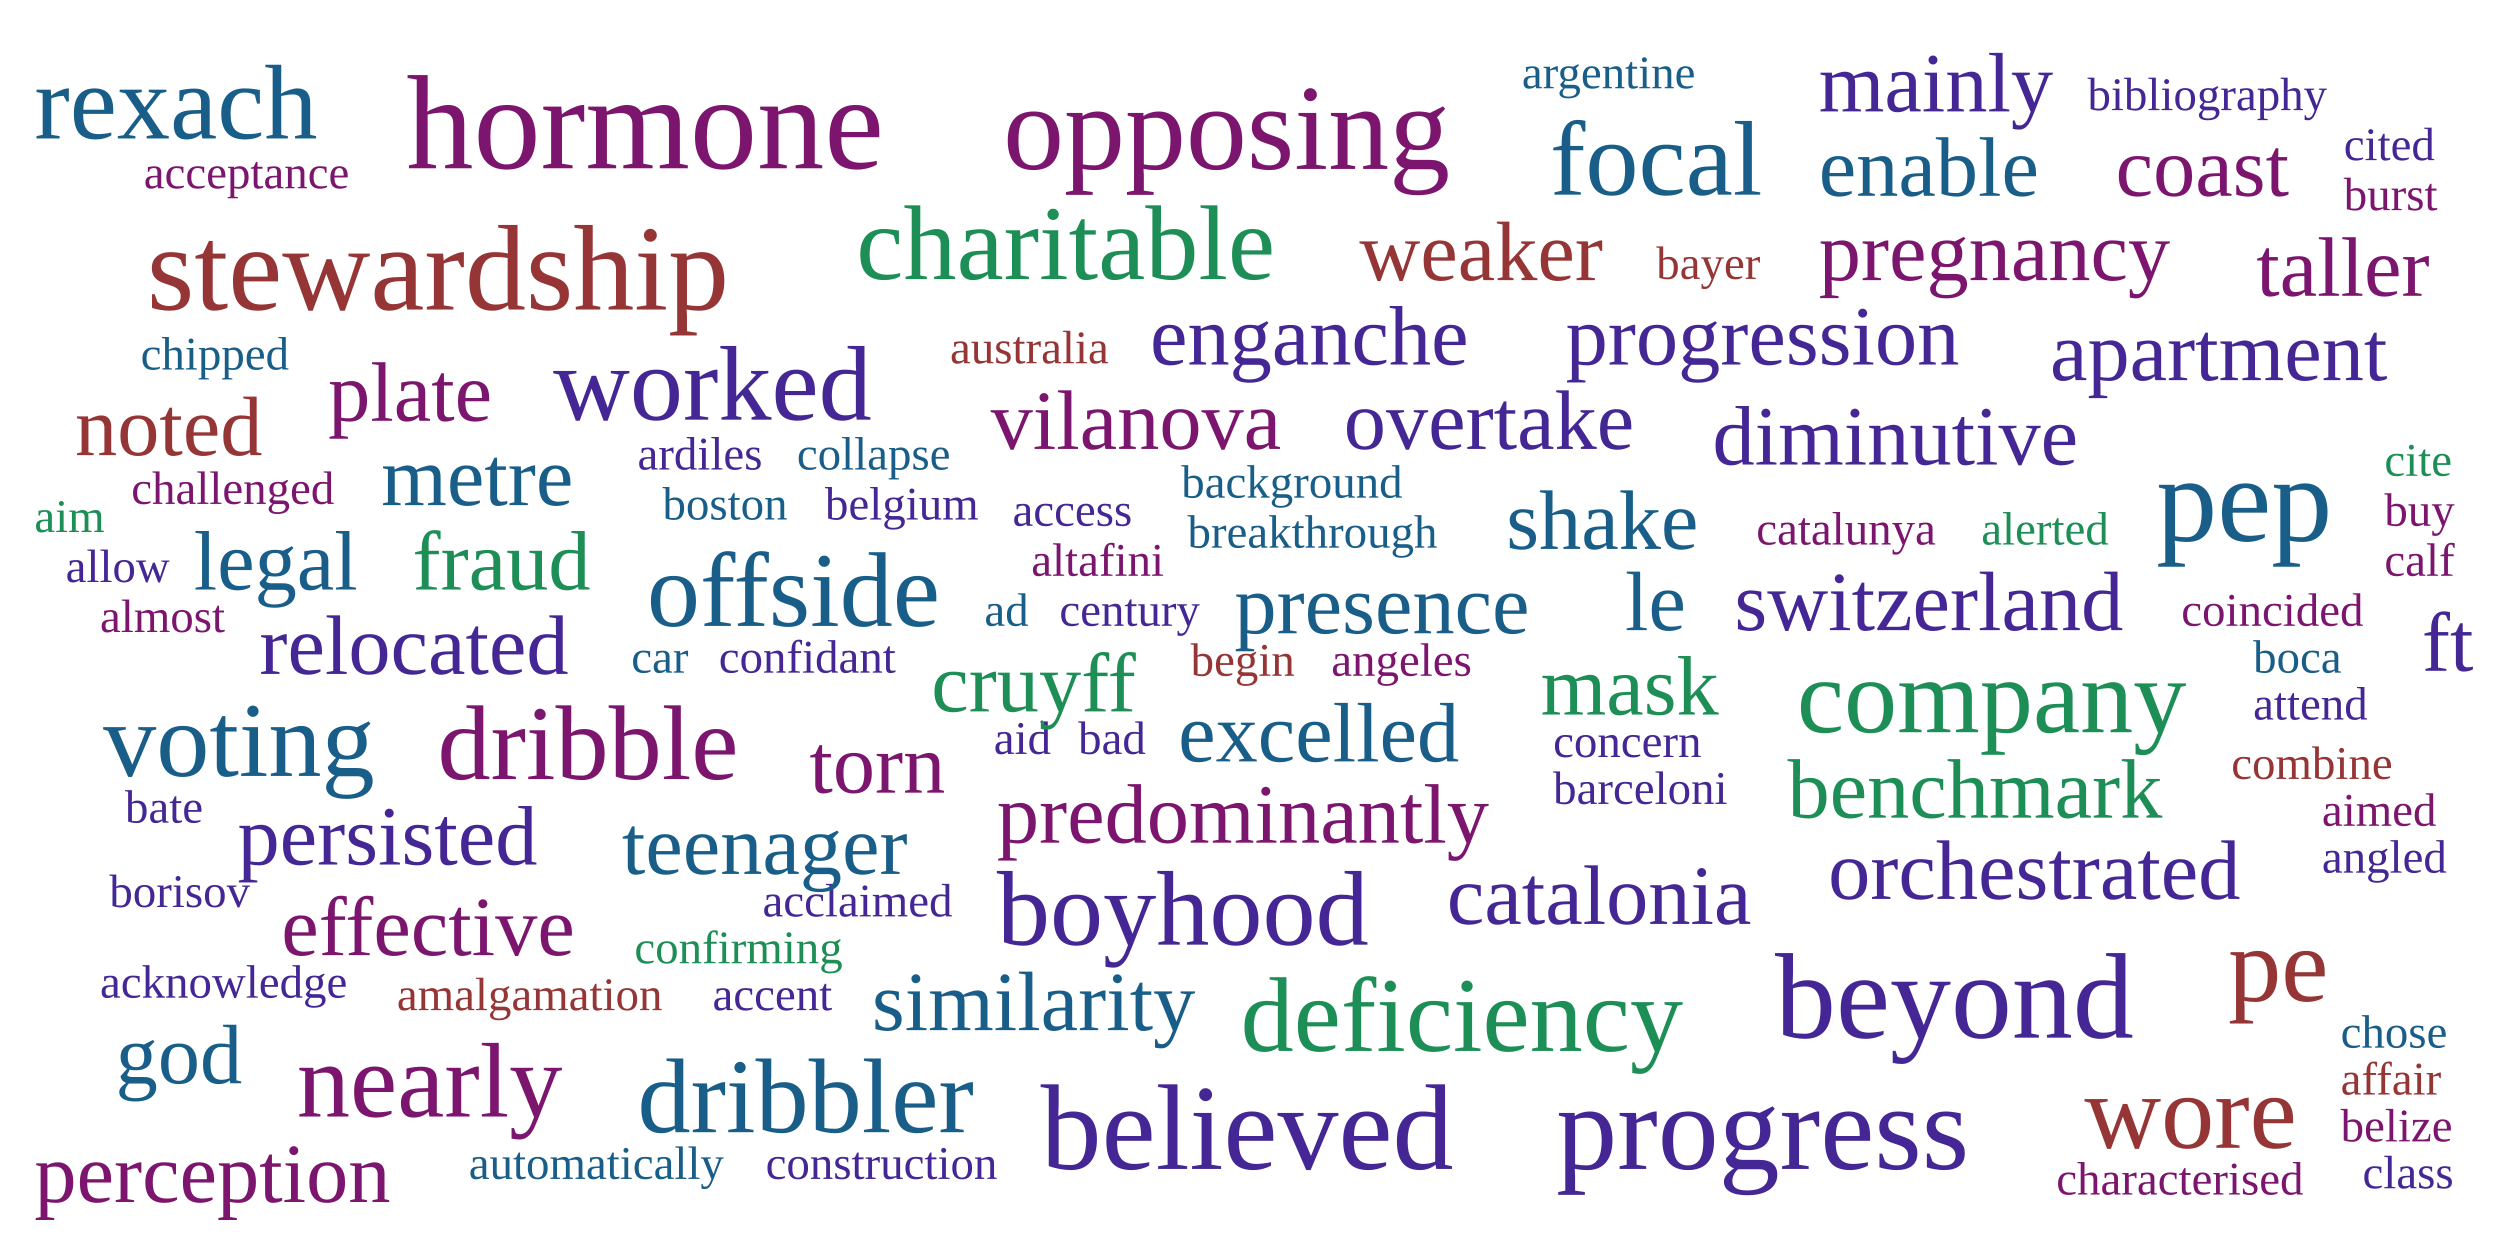
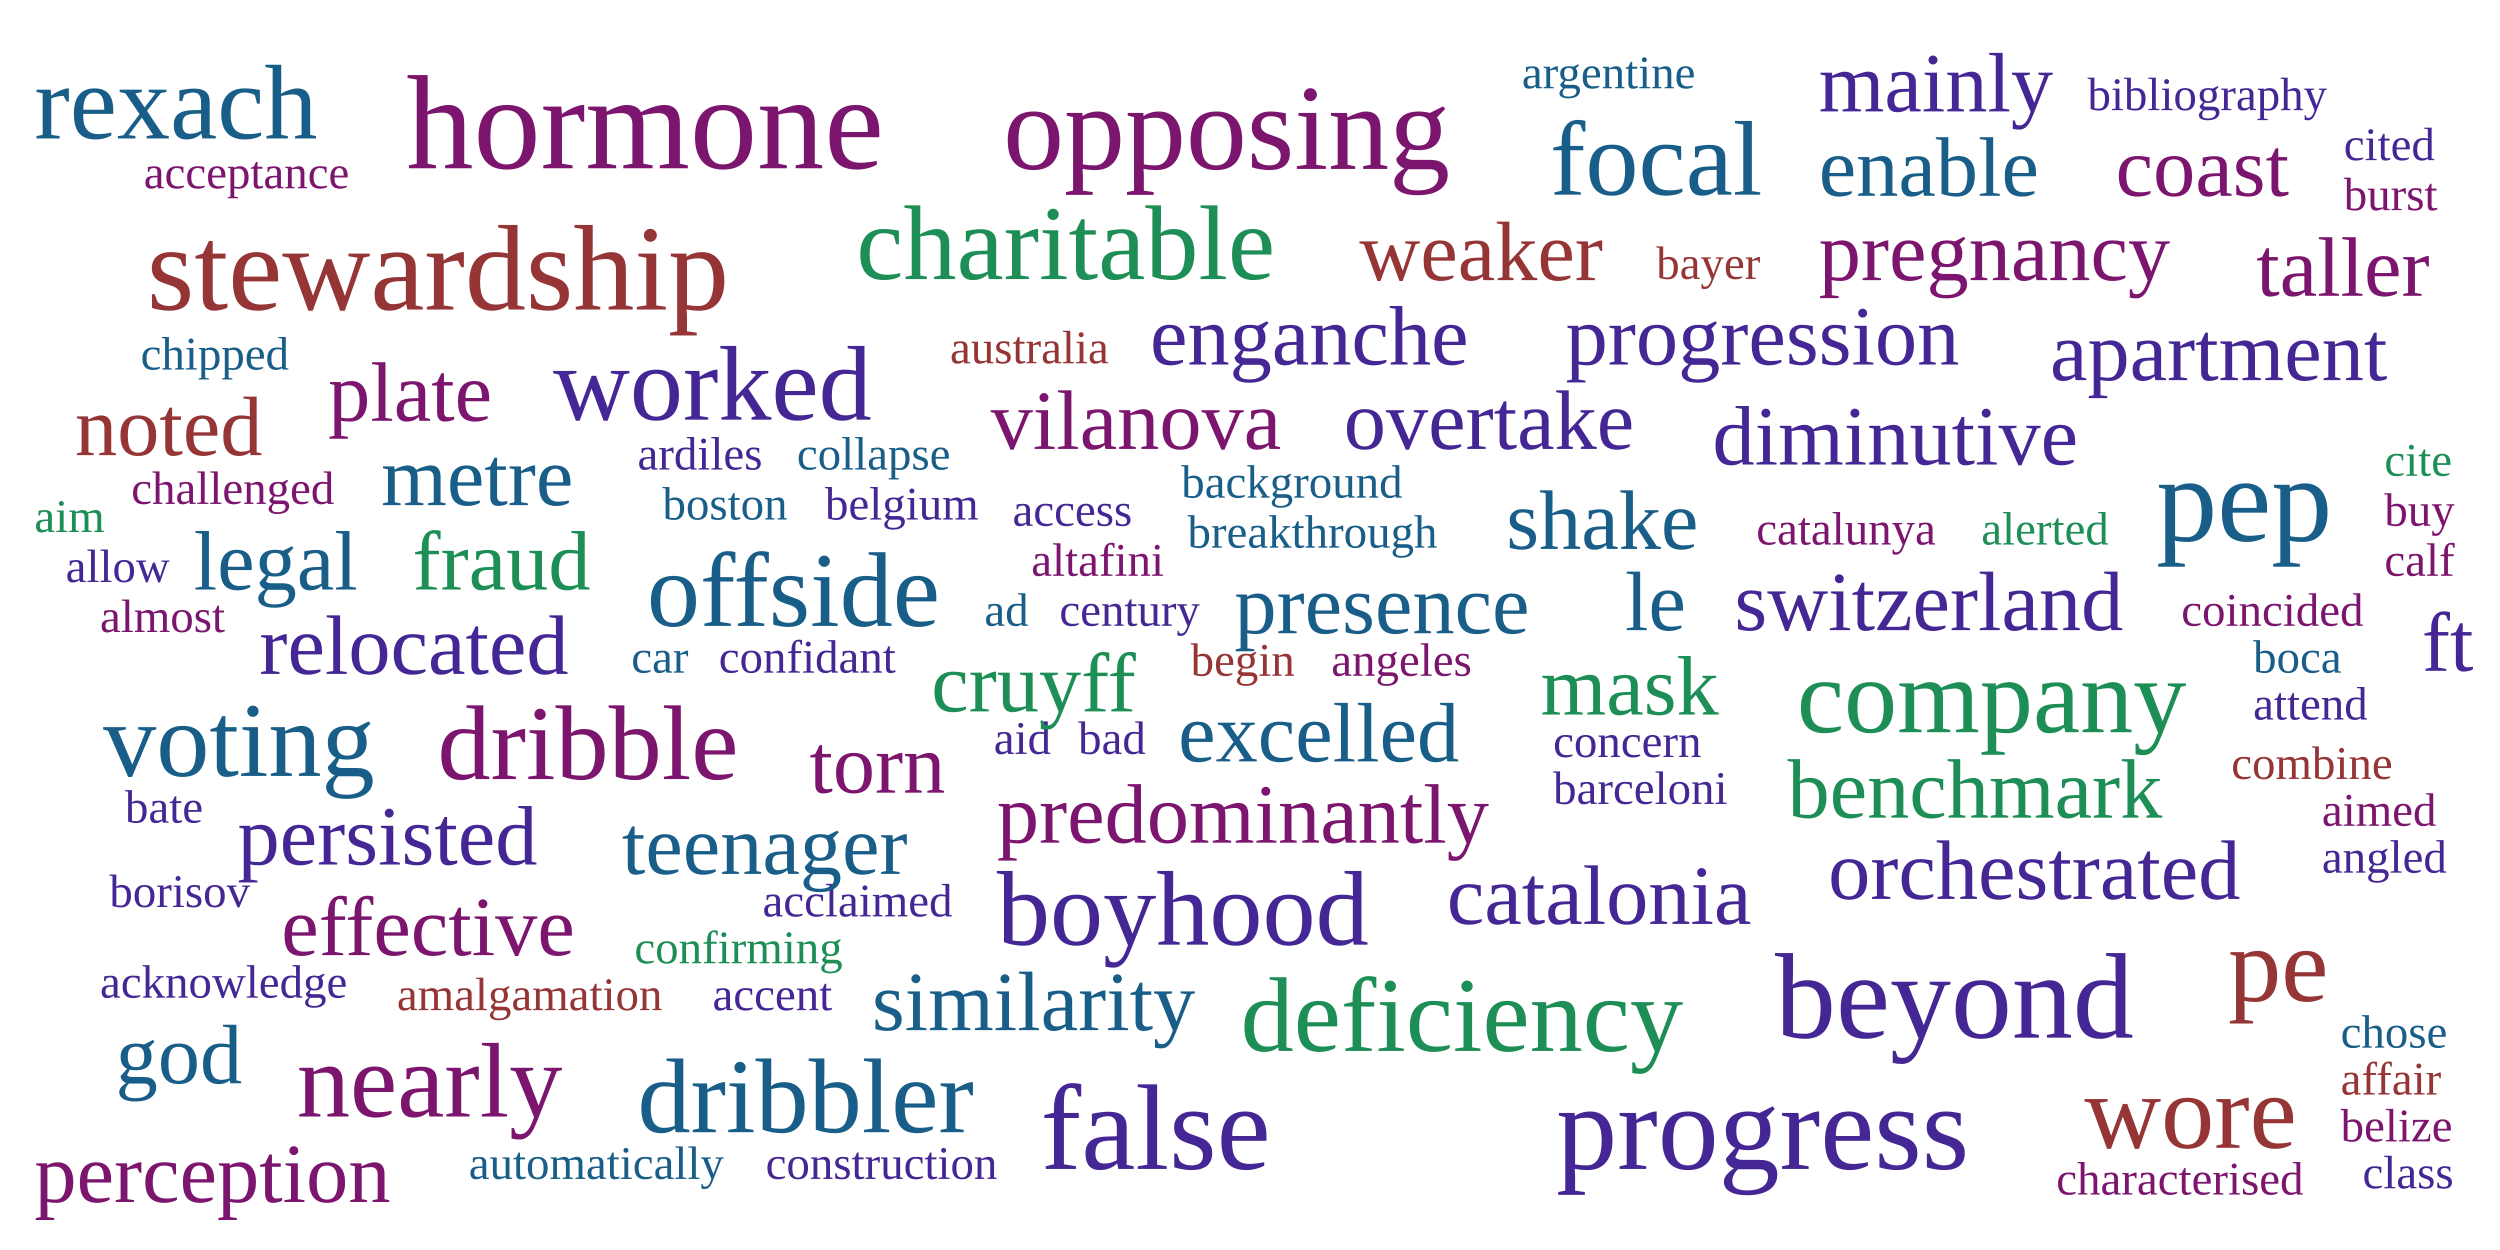
<svg xmlns="http://www.w3.org/2000/svg" width="800" height="400" viewBox="0 0 800 400">
  <rect width="800" height="400" style="fill:rgb(255,255,255);" />
  <text x="315" y="200.25" class="sans-serif" title="ad" style="fill:rgb(25,94,136);font-size:15px">ad</text>
  <text x="775" y="214.65" class="sans-serif" title="ft" style="fill:rgb(68,39,148);font-size:27px">ft</text>
  <text x="756" y="380.25" class="sans-serif" title="class" style="fill:rgb(68,39,148);font-size:15px">class</text>
  <text x="763" y="152.25" class="sans-serif" title="cite" style="fill:rgb(29,142,85);font-size:15px">cite</text>
  <text x="749" y="365.25" class="sans-serif" title="belize" style="fill:rgb(124,21,110);font-size:15px">belize</text>
  <text x="11" y="170.25" class="sans-serif" title="aim" style="fill:rgb(29,142,85);font-size:15px">aim</text>
  <text x="763" y="168.25" class="sans-serif" title="buy" style="fill:rgb(124,21,110);font-size:15px">buy</text>
  <text x="750" y="51.25" class="sans-serif" title="cited" style="fill:rgb(68,39,148);font-size:15px">cited</text>
  <text x="763" y="184.25" class="sans-serif" title="calf" style="fill:rgb(124,21,110);font-size:15px">calf</text>
  <text x="202" y="215.25" class="sans-serif" title="car" style="fill:rgb(25,94,136);font-size:15px">car</text>
  <text x="749" y="350.25" class="sans-serif" title="affair" style="fill:rgb(150,53,53);font-size:15px">affair</text>
  <text x="750" y="67.25" class="sans-serif" title="burst" style="fill:rgb(124,21,110);font-size:15px">burst</text>
  <text x="749" y="335.25" class="sans-serif" title="chose" style="fill:rgb(25,94,136);font-size:15px">chose</text>
  <text x="743" y="279.25" class="sans-serif" title="angled" style="fill:rgb(68,39,148);font-size:15px">angled</text>
  <text x="743" y="264.25" class="sans-serif" title="aimed" style="fill:rgb(124,21,110);font-size:15px">aimed</text>
  <text x="21" y="186.25" class="sans-serif" title="allow" style="fill:rgb(68,39,148);font-size:15px">allow</text>
  <text x="37" y="346.65" class="sans-serif" title="god" style="fill:rgb(25,94,136);font-size:27px">god</text>
  <text x="40" y="263.25" class="sans-serif" title="bate" style="fill:rgb(68,39,148);font-size:15px">bate</text>
  <text x="722" y="94.65" class="sans-serif" title="taller" style="fill:rgb(124,21,110);font-size:27px">taller</text>
  <text x="35" y="290.25" class="sans-serif" title="borisov" style="fill:rgb(68,39,148);font-size:15px">borisov</text>
  <text x="32" y="202.25" class="sans-serif" title="almost" style="fill:rgb(124,21,110);font-size:15px">almost</text>
  <text x="721" y="230.25" class="sans-serif" title="attend" style="fill:rgb(68,39,148);font-size:15px">attend</text>
  <text x="721" y="215.25" class="sans-serif" title="boca" style="fill:rgb(25,94,136);font-size:15px">boca</text>
  <text x="714" y="249.25" class="sans-serif" title="combine" style="fill:rgb(150,53,53);font-size:15px">combine</text>
  <text x="45" y="118.25" class="sans-serif" title="chipped" style="fill:rgb(25,94,136);font-size:15px">chipped</text>
  <text x="634" y="174.25" class="sans-serif" title="alerted" style="fill:rgb(29,142,85);font-size:15px">alerted</text>
  <text x="11" y="44.3" class="sans-serif" title="rexach" style="fill:rgb(25,94,136);font-size:34px">rexach</text>
  <text x="668" y="35.25" class="sans-serif" title="bibliography" style="fill:rgb(68,39,148);font-size:15px">bibliography</text>
  <text x="713" y="320.3" class="sans-serif" title="pe" style="fill:rgb(150,53,53);font-size:34px">pe</text>
  <text x="46" y="60.25" class="sans-serif" title="acceptance" style="fill:rgb(124,21,110);font-size:15px">acceptance</text>
  <text x="24" y="145.65" class="sans-serif" title="noted" style="fill:rgb(150,53,53);font-size:27px">noted</text>
  <text x="658" y="382.25" class="sans-serif" title="characterised" style="fill:rgb(124,21,110);font-size:15px">characterised</text>
  <text x="32" y="319.25" class="sans-serif" title="acknowledge" style="fill:rgb(68,39,148);font-size:15px">acknowledge</text>
  <text x="698" y="200.25" class="sans-serif" title="coincided" style="fill:rgb(124,21,110);font-size:15px">coincided</text>
  <text x="677" y="62.65" class="sans-serif" title="coast" style="fill:rgb(124,21,110);font-size:27px">coast</text>
  <text x="11" y="384.65" class="sans-serif" title="perception" style="fill:rgb(124,21,110);font-size:27px">perception</text>
  <text x="530" y="89.25" class="sans-serif" title="bayer" style="fill:rgb(150,53,53);font-size:15px">bayer</text>
  <text x="667" y="367.3" class="sans-serif" title="wore" style="fill:rgb(150,53,53);font-size:34px">wore</text>
  <text x="42" y="161.25" class="sans-serif" title="challenged" style="fill:rgb(124,21,110);font-size:15px">challenged</text>
  <text x="690" y="173.05" class="sans-serif" title="pep" style="fill:rgb(25,94,136);font-size:39px">pep</text>
  <text x="62" y="188.65" class="sans-serif" title="legal" style="fill:rgb(25,94,136);font-size:27px">legal</text>
  <text x="656" y="121.65" class="sans-serif" title="apartment" style="fill:rgb(68,39,148);font-size:27px">apartment</text>
  <text x="33" y="248.3" class="sans-serif" title="voting" style="fill:rgb(25,94,136);font-size:34px">voting</text>
  <text x="150" y="377.25" class="sans-serif" title="automatically" style="fill:rgb(25,94,136);font-size:15px">automatically</text>
  <text x="105" y="134.65" class="sans-serif" title="plate" style="fill:rgb(124,21,110);font-size:27px">plate</text>
  <text x="582" y="35.65" class="sans-serif" title="mainly" style="fill:rgb(68,39,148);font-size:27px">mainly</text>
  <text x="95" y="357.3" class="sans-serif" title="nearly" style="fill:rgb(124,21,110);font-size:34px">nearly</text>
  <text x="582" y="62.65" class="sans-serif" title="enable" style="fill:rgb(25,94,136);font-size:27px">enable</text>
  <text x="318" y="241.25" class="sans-serif" title="aid" style="fill:rgb(68,39,148);font-size:15px">aid</text>
  <text x="127" y="323.25" class="sans-serif" title="amalgamation" style="fill:rgb(150,53,53);font-size:15px">amalgamation</text>
  <text x="90" y="305.65" class="sans-serif" title="effective" style="fill:rgb(124,21,110);font-size:27px">effective</text>
  <text x="76" y="276.65" class="sans-serif" title="persisted" style="fill:rgb(68,39,148);font-size:27px">persisted</text>
  <text x="122" y="161.65" class="sans-serif" title="metre" style="fill:rgb(25,94,136);font-size:27px">metre</text>
  <text x="487" y="28.25" class="sans-serif" title="argentine" style="fill:rgb(25,94,136);font-size:15px">argentine</text>
  <text x="582" y="89.65" class="sans-serif" title="pregnancy" style="fill:rgb(124,21,110);font-size:27px">pregnancy</text>
  <text x="132" y="188.65" class="sans-serif" title="fraud" style="fill:rgb(29,142,85);font-size:27px">fraud</text>
  <text x="83" y="215.65" class="sans-serif" title="relocated" style="fill:rgb(68,39,148);font-size:27px">relocated</text>
  <text x="585" y="287.65" class="sans-serif" title="orchestrated" style="fill:rgb(68,39,148);font-size:27px">orchestrated</text>
  <text x="245" y="377.25" class="sans-serif" title="construction" style="fill:rgb(68,39,148);font-size:15px">construction</text>
  <text x="228" y="323.25" class="sans-serif" title="accent" style="fill:rgb(68,39,148);font-size:15px">accent</text>
  <text x="562" y="174.25" class="sans-serif" title="catalunya" style="fill:rgb(124,21,110);font-size:15px">catalunya</text>
  <text x="568" y="332.05" class="sans-serif" title="beyond" style="fill:rgb(68,39,148);font-size:39px">beyond</text>
  <text x="572" y="261.65" class="sans-serif" title="benchmark" style="fill:rgb(29,142,85);font-size:27px">benchmark</text>
  <text x="575" y="234.3" class="sans-serif" title="company" style="fill:rgb(29,142,85);font-size:34px">company</text>
  <text x="47" y="99.05" class="sans-serif" title="stewardship" style="fill:rgb(150,53,53);font-size:39px">stewardship</text>
  <text x="204" y="150.25" class="sans-serif" title="ardiles" style="fill:rgb(68,39,148);font-size:15px">ardiles</text>
  <text x="203" y="308.25" class="sans-serif" title="confirming" style="fill:rgb(29,142,85);font-size:15px">confirming</text>
  <text x="130" y="53.85" class="sans-serif" title="hormone" style="fill:rgb(124,21,110);font-size:43px">hormone</text>
  <text x="548" y="148.65" class="sans-serif" title="diminutive" style="fill:rgb(68,39,148);font-size:27px">diminutive</text>
  <text x="212" y="166.25" class="sans-serif" title="boston" style="fill:rgb(25,94,136);font-size:15px">boston</text>
  <text x="555" y="201.65" class="sans-serif" title="switzerland" style="fill:rgb(68,39,148);font-size:27px">switzerland</text>
  <text x="498" y="374.05" class="sans-serif" title="progress" style="fill:rgb(68,39,148);font-size:39px">progress</text>
  <text x="496" y="62.3" class="sans-serif" title="focal" style="fill:rgb(25,94,136);font-size:34px">focal</text>
  <text x="501" y="116.65" class="sans-serif" title="progression" style="fill:rgb(68,39,148);font-size:27px">progression</text>
  <text x="140" y="249.3" class="sans-serif" title="dribble" style="fill:rgb(124,21,110);font-size:34px">dribble</text>
  <text x="204" y="362.3" class="sans-serif" title="dribbler" style="fill:rgb(25,94,136);font-size:34px">dribbler</text>
  <text x="244" y="293.25" class="sans-serif" title="acclaimed" style="fill:rgb(68,39,148);font-size:15px">acclaimed</text>
  <text x="230" y="215.25" class="sans-serif" title="confidant" style="fill:rgb(68,39,148);font-size:15px">confidant</text>
  <text x="177" y="134.3" class="sans-serif" title="worked" style="fill:rgb(68,39,148);font-size:34px">worked</text>
  <text x="520" y="201.65" class="sans-serif" title="le" style="fill:rgb(25,94,136);font-size:27px">le</text>
  <text x="497" y="257.25" class="sans-serif" title="barceloni" style="fill:rgb(68,39,148);font-size:15px">barceloni</text>
  <text x="199" y="279.65" class="sans-serif" title="teenager" style="fill:rgb(25,94,136);font-size:27px">teenager</text>
  <text x="255" y="150.25" class="sans-serif" title="collapse" style="fill:rgb(25,94,136);font-size:15px">collapse</text>
  <text x="497" y="242.25" class="sans-serif" title="concern" style="fill:rgb(68,39,148);font-size:15px">concern</text>
  <text x="435" y="89.65" class="sans-serif" title="weaker" style="fill:rgb(150,53,53);font-size:27px">weaker</text>
  <text x="264" y="166.25" class="sans-serif" title="belgium" style="fill:rgb(68,39,148);font-size:15px">belgium</text>
  <text x="321" y="54.05" class="sans-serif" title="opposing" style="fill:rgb(124,21,110);font-size:39px">opposing</text>
  <text x="304" y="116.25" class="sans-serif" title="australia" style="fill:rgb(150,53,53);font-size:15px">australia</text>
  <text x="259" y="253.65" class="sans-serif" title="torn" style="fill:rgb(124,21,110);font-size:27px">torn</text>
  <text x="493" y="228.65" class="sans-serif" title="mask" style="fill:rgb(29,142,85);font-size:27px">mask</text>
  <text x="463" y="295.65" class="sans-serif" title="catalonia" style="fill:rgb(68,39,148);font-size:27px">catalonia</text>
-   <text x="333" y="374.05" class="sans-serif" title="believed" style="fill:rgb(68,39,148);font-size:39px">believed</text>
+   <text x="333" y="374.05" class="sans-serif" title="false" style="fill:rgb(68,39,148);font-size:39px">false</text>
  <text x="482" y="175.65" class="sans-serif" title="shake" style="fill:rgb(25,94,136);font-size:27px">shake</text>
  <text x="207" y="200.3" class="sans-serif" title="offside" style="fill:rgb(25,94,136);font-size:34px">offside</text>
  <text x="279" y="329.65" class="sans-serif" title="similarity" style="fill:rgb(25,94,136);font-size:27px">similarity</text>
  <text x="324" y="168.25" class="sans-serif" title="access" style="fill:rgb(68,39,148);font-size:15px">access</text>
  <text x="430" y="143.65" class="sans-serif" title="overtake" style="fill:rgb(68,39,148);font-size:27px">overtake</text>
  <text x="274" y="89.3" class="sans-serif" title="charitable" style="fill:rgb(29,142,85);font-size:34px">charitable</text>
  <text x="397" y="336.3" class="sans-serif" title="deficiency" style="fill:rgb(29,142,85);font-size:34px">deficiency</text>
  <text x="368" y="116.65" class="sans-serif" title="enganche" style="fill:rgb(68,39,148);font-size:27px">enganche</text>
  <text x="345" y="241.25" class="sans-serif" title="bad" style="fill:rgb(68,39,148);font-size:15px">bad</text>
  <text x="330" y="184.25" class="sans-serif" title="altafini" style="fill:rgb(124,21,110);font-size:15px">altafini</text>
  <text x="426" y="216.25" class="sans-serif" title="angeles" style="fill:rgb(124,21,110);font-size:15px">angeles</text>
  <text x="298" y="227.65" class="sans-serif" title="cruyff" style="fill:rgb(29,142,85);font-size:27px">cruyff</text>
  <text x="339" y="200.25" class="sans-serif" title="century" style="fill:rgb(68,39,148);font-size:15px">century</text>
  <text x="319" y="302.3" class="sans-serif" title="boyhood" style="fill:rgb(68,39,148);font-size:34px">boyhood</text>
  <text x="317" y="143.65" class="sans-serif" title="vilanova" style="fill:rgb(124,21,110);font-size:27px">vilanova</text>
  <text x="319" y="269.65" class="sans-serif" title="predominantly" style="fill:rgb(124,21,110);font-size:27px">predominantly</text>
  <text x="378" y="159.25" class="sans-serif" title="background" style="fill:rgb(25,94,136);font-size:15px">background</text>
  <text x="380" y="175.25" class="sans-serif" title="breakthrough" style="fill:rgb(25,94,136);font-size:15px">breakthrough</text>
  <text x="377" y="243.65" class="sans-serif" title="excelled" style="fill:rgb(25,94,136);font-size:27px">excelled</text>
  <text x="381" y="216.25" class="sans-serif" title="begin" style="fill:rgb(150,53,53);font-size:15px">begin</text>
  <text x="395" y="202.65" class="sans-serif" title="presence" style="fill:rgb(25,94,136);font-size:27px">presence</text>
</svg>
